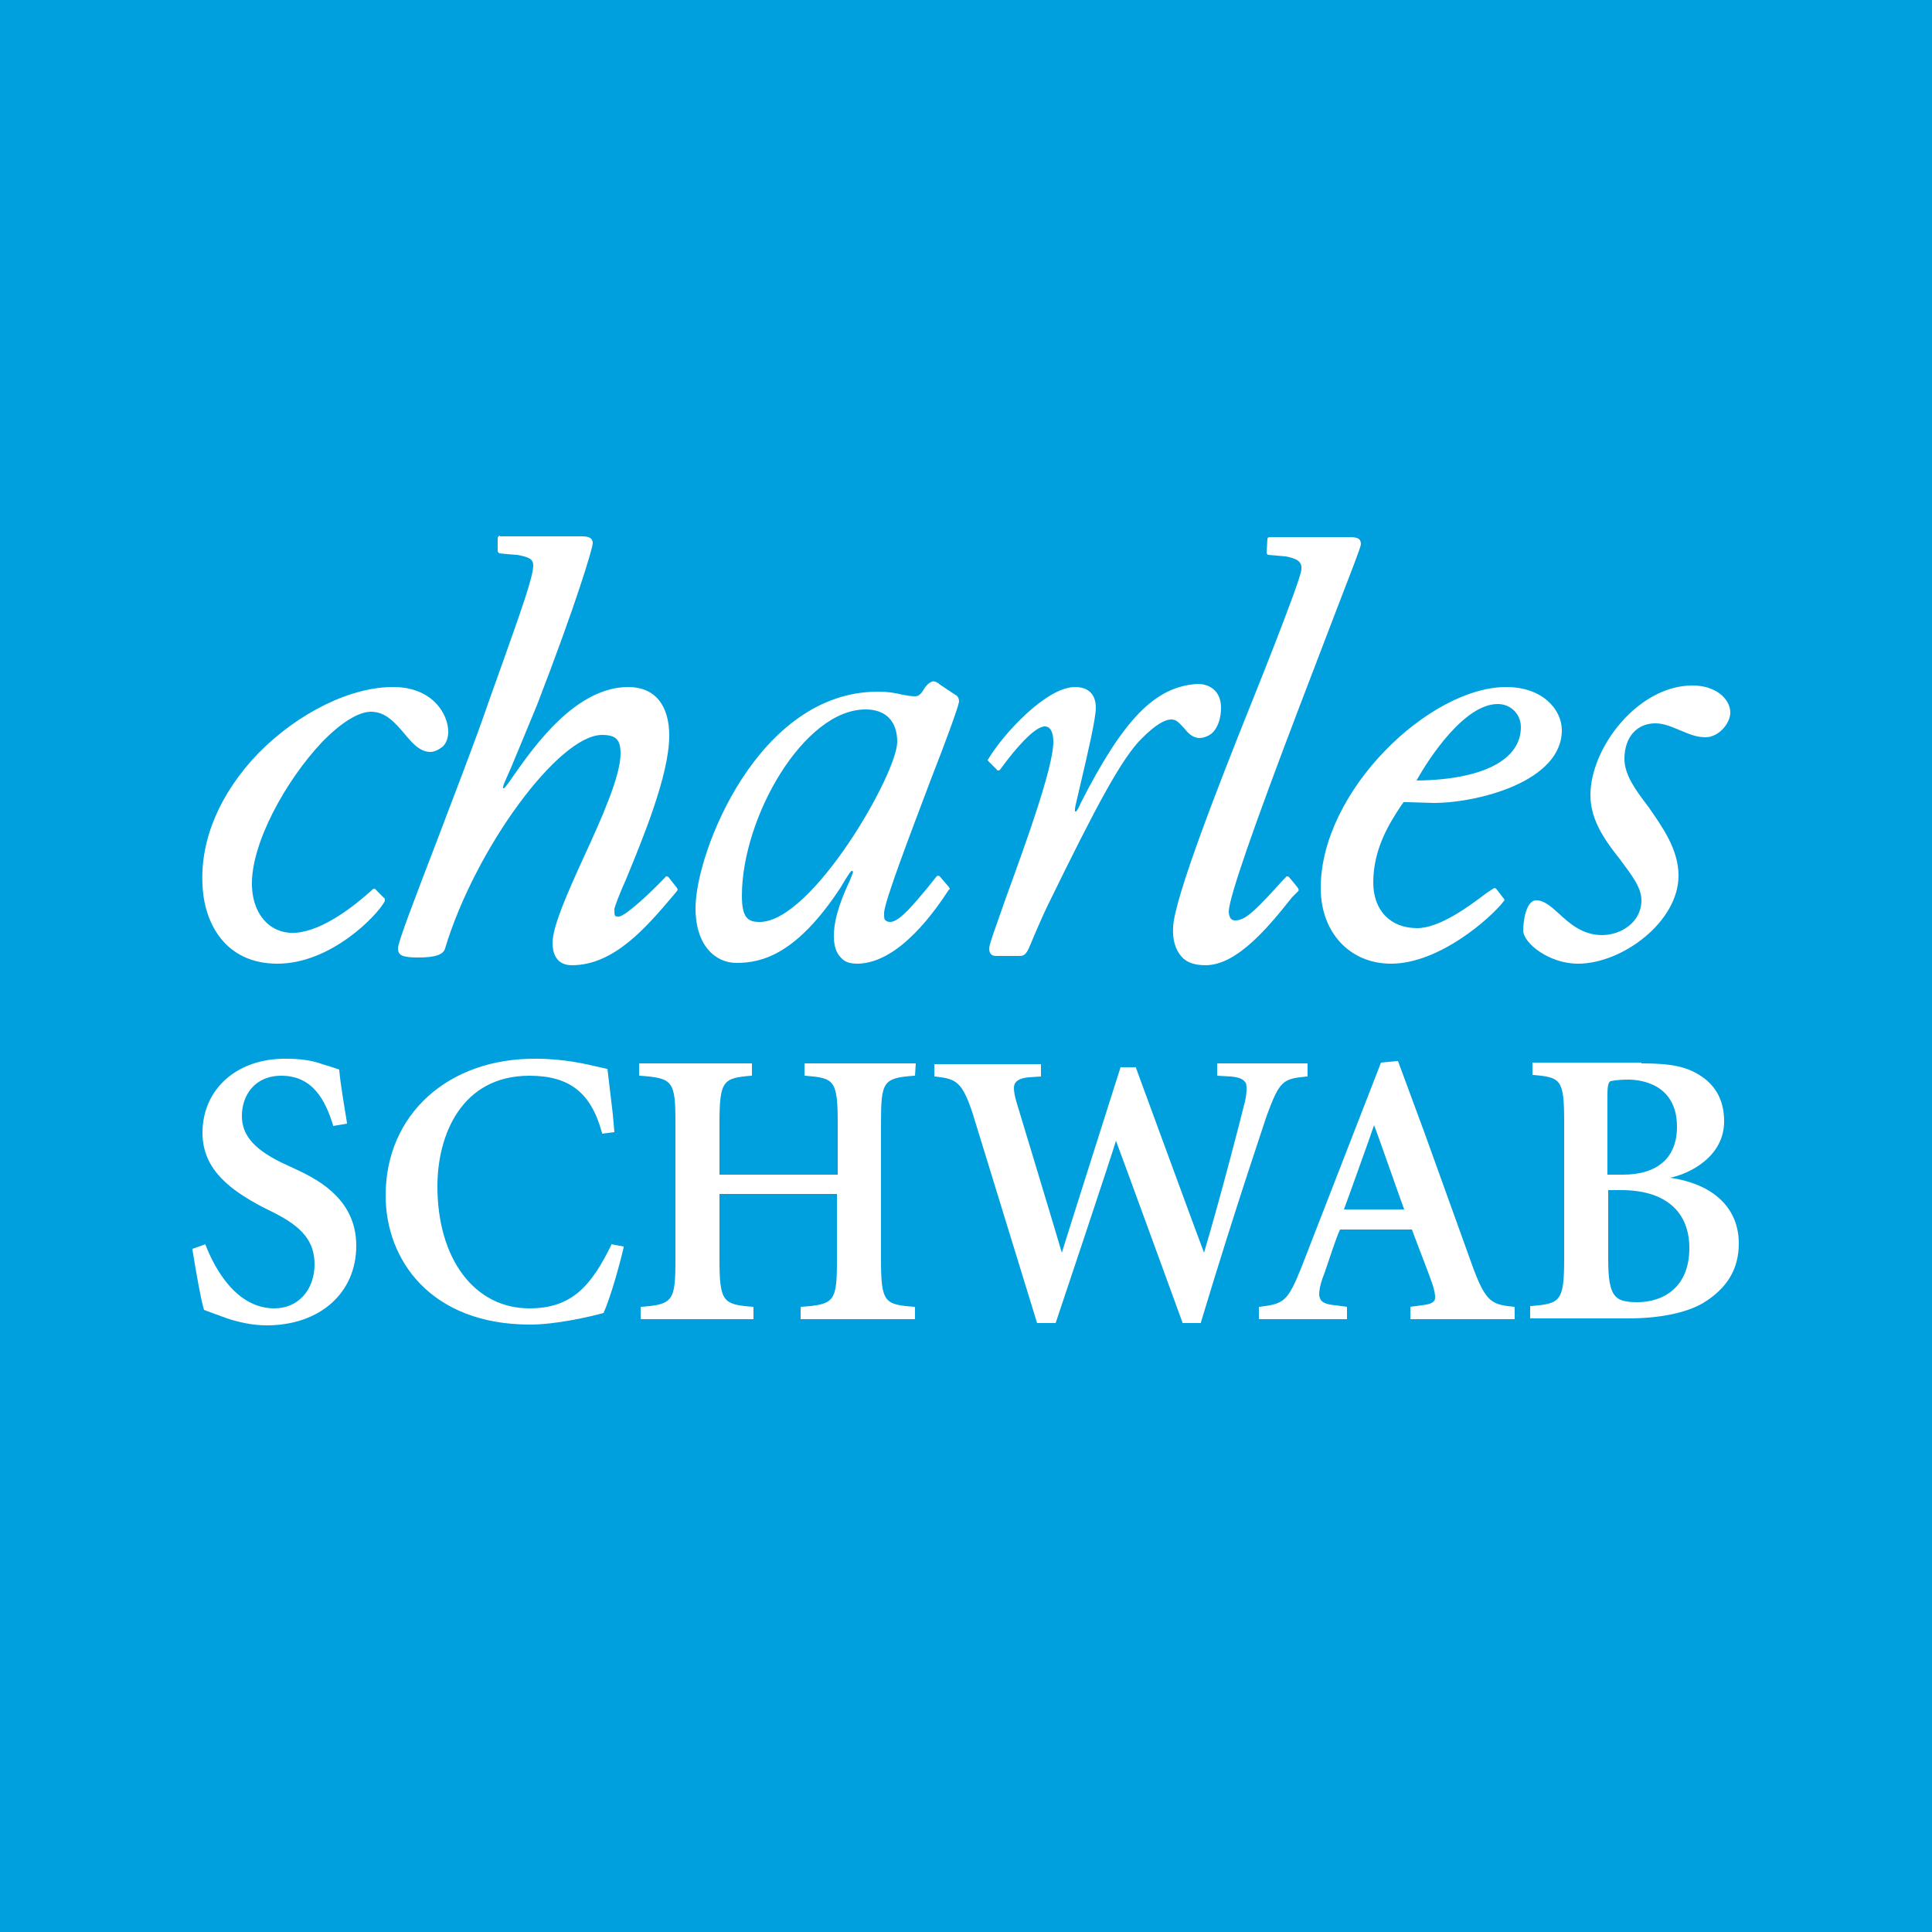
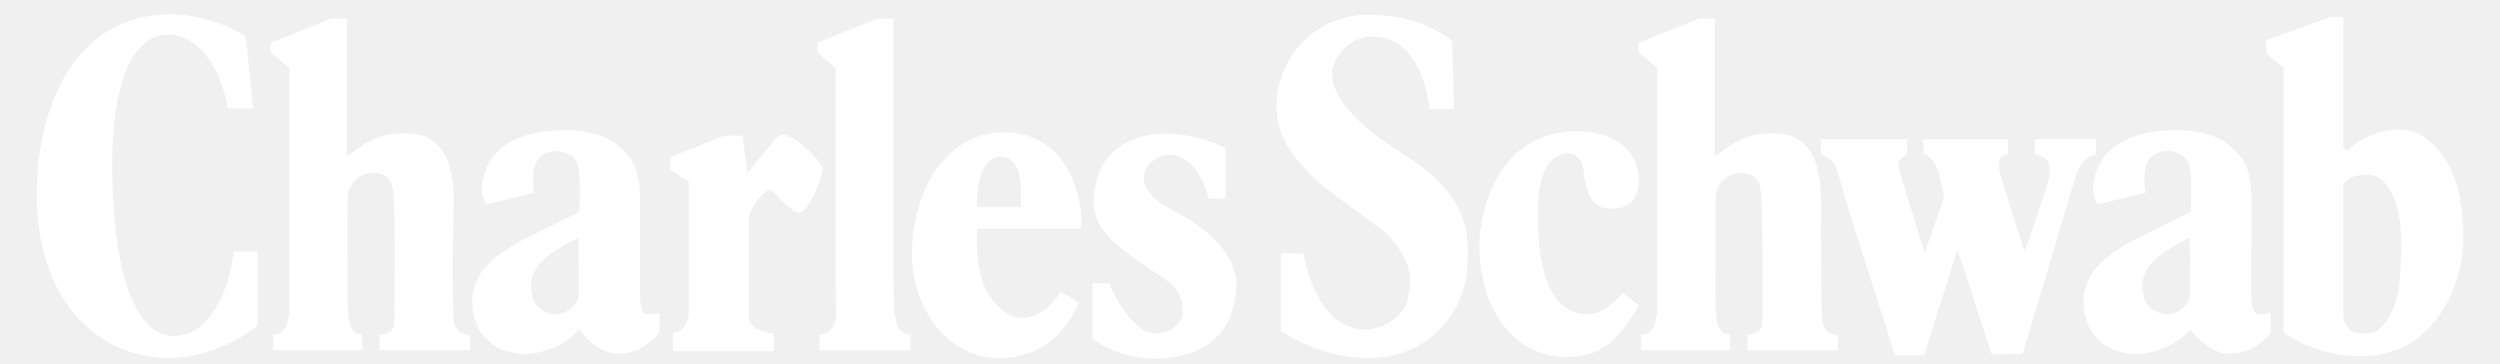
- <svg xmlns="http://www.w3.org/2000/svg" x="0px" y="0px" width="250px" height="250px">
-   <rect fill="#00A0DF" width="250" height="250" />
-   <path fill="#FFFFFF" d="M217.2,113.3c0,6-7.3,11.4-13,11.4c-3.8,0-7.1-2.7-7.1-4.3c0-1,0.3-3.9,1.7-3.9c1,0,1.9,0.8,2.9,1.7  c1.4,1.3,3.1,2.8,5.6,2.8c2.5,0,5.1-1.7,5.1-4.5c0-1.7-1.3-3.3-2.7-5.2c-1.8-2.3-3.9-5-3.9-8.4c0-6.2,6.2-14.2,13.2-14.2  c3.1,0,4.9,1.8,4.9,3.5c0,1.4-1.5,3.2-3.2,3.2c-1.3,0-2.3-0.5-3.3-0.9c-1-0.4-2-0.9-3.2-0.9c-2.4,0-4,1.8-4,4.6  c0,2.1,1.5,4.1,3.1,6.2C215.1,107,217.2,109.9,217.2,113.3 M64.7,69.3c-0.1,0-0.3,0.2-0.3,0.3v1.7c0,0.1,0.1,0.2,0.2,0.3  c0,0,1,0.1,1,0.1l1.3,0.1c1.7,0.3,2.1,0.6,2.1,1.4c0,1.4-1.6,5.9-3.8,12.1l-2,5.6c-1.7,5-4.4,11.9-6.7,18c-2.8,7.3-5,13-5,13.8  c0,0.9,0.5,1.2,2.6,1.2c2.3,0,3.3-0.4,3.5-1.2c3.9-12.9,14.7-27.6,20.3-27.6c1.8,0,2.4,0.6,2.4,2.4c0,2.9-2.4,8.3-4.8,13.5  c-2.1,4.6-4,8.9-4,11c0,1.9,0.9,2.9,2.5,2.9c5.5,0,9.7-5,13.1-9l0.5-0.6c0,0,0.1-0.2,0.1-0.2l-0.1-0.2c0,0-1.1-1.4-1.1-1.4  c0,0-0.1-0.1-0.2-0.1c-0.1,0-0.2,0-0.2,0.1c-1.9,2-5.1,5-6,5.1c-0.3,0-0.4,0-0.5-0.1c-0.1-0.1-0.1-0.4-0.1-0.9  c0.1-0.4,0.6-1.8,1.5-3.8c2.1-5.1,5.6-13.5,5.6-18.6c0-4-1.9-6.3-5.3-6.3c-6.8,0-12.2,7.7-14.8,11.4c-0.6,0.9-1.2,1.7-1.3,1.7  c0,0-0.1,0-0.1,0c-0.1-0.2,0.3-1,1-2.6c0.7-1.7,1.8-4.3,3.4-8.2c5.1-13.2,7.2-20.3,7.2-20.9c0-0.8-0.7-0.9-1.5-0.9H64.7z   M49.8,116.6c0-0.1,0-0.2,0-0.3c0,0-1.2-1.2-1.2-1.2c0-0.1-0.1-0.1-0.2-0.1c-0.1,0-0.1,0-0.2,0.1c0,0-0.1,0.1-0.1,0.1  c-2.1,1.9-6.2,5.2-9.8,5.5c-1.4,0.1-2.7-0.3-3.7-1.2c-1.2-1.1-1.9-2.7-2-4.8c-0.2-5.5,4.4-13.7,9-18.6c2.5-2.6,4.8-4,6.4-4  c1.9,0,3.1,1.4,4.3,2.8c1,1.2,2,2.4,3.4,2.4c0.5,0,1.1-0.3,1.6-0.7c0.5-0.5,0.7-1.2,0.7-1.9C58,92.4,56,89,51.1,88.9  c-5.6-0.1-12.5,3.3-17.7,8.6c-4.9,5.1-7.5,11.1-7.2,17c0.2,4.9,2.9,10.2,9.7,10.2C42.8,124.7,48.8,118.5,49.8,116.6 M139.8,104  c-0.1,0.3-0.5,1.1-0.6,1c0,0-0.1,0-0.1,0c0,0,0-0.3,0-0.3c0-0.3,0.4-1.8,0.8-3.6c0.8-3.4,1.9-8.1,1.9-9.5c0-1.8-1-2.7-2.7-2.7  c-3.7,0-9.3,6.1-11.2,9.3c0,0-0.1,0.1-0.1,0.1c0,0,0,0,0,0c0,0.1,0,0.1,0.1,0.2l1.1,1.1c0,0.1,0.1,0.1,0.2,0.1  c0.1,0,0.2-0.1,0.2-0.1c0,0,0.3-0.4,0.3-0.4c0,0,0.3-0.4,0.3-0.4c1.2-1.6,3.8-4.8,5.2-4.8c0.7,0,1.1,0.7,1.1,2  c0,3.3-3.6,13.2-6,19.8c-1.3,3.7-2.3,6.4-2.3,6.9c0,0.7,0.3,1,0.9,1h3.1c0.6,0,0.9-0.4,1.3-1.4c0,0,1.5-3.6,2.4-5.4  c6.1-12.5,9.5-18.9,12.1-21.4c1.7-1.7,2.9-2.4,3.8-2.4c0.7,0,1.1,0.6,1.6,1.1c0.5,0.6,1,1.2,1.9,1.3c0.6,0,1.2-0.2,1.7-0.6  c0.8-0.7,1.2-2,1.2-3.3c0-2.3-1.6-3.1-3-3.1C149.5,88.8,145.4,93,139.8,104 M120.6,88.2c0.2-0.1,0.5,0,0.8,0.2c0,0,0.1,0,0.1,0.1  l2.1,1.4h0c0.5,0.2,0.5,0.8,0.5,0.9c-0.1,0.7-1.7,5.1-3.7,10.2c-2.6,6.9-5.9,15.5-6,17.1c0,0.6,0,0.9,0.2,1c0.1,0.1,0.3,0.2,0.6,0.2  c1.2,0,3.2-2.5,4.8-4.4l1.2-1.5c0.1-0.1,0.3-0.1,0.4,0l1.2,1.4l0.1,0.2c0,0-0.1,0.2-0.1,0.1c-1.7,2.6-6.4,9.5-11.8,9.6  c-1,0-1.7-0.2-2.2-0.8c-0.6-0.6-0.9-1.5-0.9-2.8c0-2.6,1.3-5.5,2-7l0.4-1c0.1-0.2,0.1-0.3,0-0.4c0,0-0.1,0-0.1,0  c-0.2,0-1.4,2.1-1.4,2.1c-5.7,8.7-10.2,9.8-13.5,9.8c-2.7,0-5.3-2.2-5.3-7.1c0-7.2,8.1-28,23.6-28c1.4,0,2.4,0.2,3.2,0.4  c0.6,0.1,1.1,0.2,1.6,0.2c0.6,0,0.9-0.5,1.2-1C119.8,88.8,120.1,88.4,120.6,88.2 M96,115.9c0,2.9,0.8,3.4,2.3,3.4  c6.8,0,17.8-19.2,17.8-23.3c0-2.7-1.5-4.2-4.1-4.2C104,91.8,96,105.8,96,115.9 M170.9,114.9c0-12.6,14.1-26,24-26  c4.7,0,7.2,2.9,7.2,5.6c0,6.6-10.8,9.4-16.6,9.4l-3.3-0.1c0,0-0.5,0-0.6,0c0,0.1-0.2,0.3-0.2,0.3c-1.6,2.4-3.7,5.7-3.7,10.1  c0,3.6,2.2,5.9,5.7,5.9c2.9,0,6.8-2.9,8.9-4.5l0.9-0.6c0.1-0.1,0.3-0.1,0.4,0l1,1.3l0,0c0.1,0.1,0.1,0.2,0,0.3  c-1.6,2.1-8.3,8.1-14.6,8.1C174.7,124.7,170.9,120.7,170.9,114.9 M193.8,91.1c-4.3,0-8.9,7-10.5,9.9c8.6-0.1,13.5-2.7,13.5-6.9  C196.8,92.4,195.5,91.1,193.8,91.1 M168,115.3c0.1-0.1,0-0.3,0-0.3c0-0.1-1.2-1.5-1.2-1.5c-0.1-0.1-0.1-0.1-0.2-0.1  c-0.1,0-0.2,0-0.2,0.1l-0.4,0.4c-3,3.3-4.7,5.2-6.1,5.2c-0.2,0-0.4,0-0.6-0.2c-0.2-0.2-0.3-0.6-0.3-1c0.1-1.9,3.1-10.6,9.2-26.6  l4.4-11.5c2.3-6,3.5-9,3.5-9.4c0-0.3-0.1-0.5-0.2-0.6c-0.2-0.2-0.6-0.3-1.2-0.3h-10.4c-0.2,0-0.3,0.1-0.3,0.3c0,0-0.1,1.7-0.1,1.7  c0,0.1,0.1,0.3,0.2,0.3c0,0,2.3,0.2,2.3,0.2c1.5,0.3,2.1,0.7,2,1.7c-0.1,1.5-6.8,18.1-6.8,18.1c-3.6,9-9.7,24.5-9.8,28.2  c-0.1,1.6,0.3,2.9,1.1,3.8c0.7,0.8,1.8,1.1,3.1,1.1c4.2,0,8.4-5.3,11.2-8.8L168,115.3L168,115.3z M26.2,146.6c0,4.9,3.9,7.5,7.6,9.5  l1.6,0.8c3.8,1.9,5.3,3.8,5.3,6.7c0,3.3-2.1,5.7-5.2,5.7c-4.9,0-7.7-5.1-8.9-8.2l0-0.1l-1.7,0.6l0,0.1c0.5,3.1,1.1,6.5,1.5,7.8l0,0  l0.8,0.3l2.2,0.8c1.5,0.5,3.3,0.9,5.1,0.9c6.9,0,11.6-4.2,11.6-10.3c0-5.7-4.4-8.3-7.6-9.8l-1.3-0.6c-4.2-1.9-5.9-3.8-5.9-6.4  c0-2.6,1.6-5.2,5.1-5.2c4.1,0,5.7,3.2,6.7,6.4l0,0.1l1.8-0.3l0-0.1c-0.4-2.5-0.8-4.7-1-6.8l0-0.1l-1.2-0.4l-1-0.3  c-1.3-0.5-3-0.7-4.6-0.7C30.7,136.9,26.2,140.9,26.2,146.6 M49.9,154.7c0,8.3,5.8,16.7,18.7,16.7c3.3,0,7.7-1,9.5-1.5  c0.9-2,2.1-6.3,2.6-8.5l0-0.1l-1.6-0.3l0,0.1c-2.6,5.3-5.1,8.2-10.6,8.2c-7.1,0-11.9-6.4-11.9-15.8c0-6.6,3.1-14.3,11.9-14.3  c5.2,0,8,2.2,9.4,7.4l0,0.1l1.6-0.2l-0.2-2.3l-0.7-5.9h-0.1l-0.9-0.2c-1.7-0.4-4.6-1.1-8.2-1.1C58,136.9,49.9,144.2,49.9,154.7   M118.5,137.6h-14.4v1.6l0.1,0c3.7,0.3,4.2,0.5,4.2,6.1v6.7H93.1v-6.7c0-5.5,0.5-5.8,4.1-6.1l0.1,0v-1.6H82.7v1.6l0.1,0  c4.3,0.3,4.6,0.7,4.6,6.1V163c0,5.3-0.3,5.8-4.4,6.1l-0.1,0v1.6h14.6v-1.6l-0.1,0c-3.8-0.3-4.3-0.6-4.3-6.1v-8.5h15.2v8.5  c0,5.4-0.3,5.8-4.6,6.1l-0.1,0v1.6h14.8v-1.6l-0.1,0c-3.8-0.3-4.3-0.5-4.3-6.1v-17.7c0-5.4,0.3-5.8,4.3-6.1l0.1,0L118.5,137.6  L118.5,137.6z M169.2,137.6h-11.7v1.6l1.8,0.1c1,0.1,1.5,0.3,1.8,0.7c0.2,0.2,0.2,0.5,0.2,1c0,0.5-0.1,1.3-0.4,2.3  c-0.1,0.5-2.9,11.4-5.1,18.8c-0.4-1-8.8-23.9-8.8-23.9l0-0.1H145c0,0-7.5,23.6-7.6,24c-0.3-1.1-5.9-19.6-5.9-19.6  c-0.2-0.7-0.3-1.3-0.3-1.7c0-0.3,0.1-0.6,0.2-0.7c0.3-0.4,0.8-0.6,1.7-0.7c0,0,1.6-0.1,1.6-0.1v-0.1v-1.5h-13.8v1.6l0.1,0  c2.7,0.3,3.5,0.6,4.9,4.9l8.3,27h2.4c0,0,7.8-23.3,7.8-23.6c0.4,1,8.6,23.5,8.6,23.5l0,0.1h2.4l0-0.1c4.7-15.6,8.5-26.6,8.5-26.7  c1.7-4.6,2.1-4.8,5.2-5.1l0.1,0L169.2,137.6L169.2,137.6z M177.8,145.6c0,0.1-3.8,10.7-3.9,10.9h7.8  C181.6,156.3,177.9,145.7,177.8,145.6L177.8,145.6z M190.6,164c1.7,4.6,2.5,4.8,5.3,5.1l0.1,0v1.6h-13.5v-1.6l1.5-0.2  c0.9-0.1,1.4-0.3,1.6-0.6c0.1-0.1,0.1-0.3,0.1-0.5c0-0.4-0.1-0.8-0.3-1.5c-0.5-1.5-1.7-4.5-2.7-7.2h-9.3c-0.6,1.3-1.3,3.6-2,5.6  l-0.3,0.8c-0.3,0.9-0.4,1.5-0.4,2c0,0.3,0.1,0.5,0.2,0.7c0.3,0.4,0.8,0.6,1.9,0.7l1.5,0.2v1.6h-11.4v-1.6l0.1,0  c3.1-0.4,3.6-0.6,5.4-5.1l10.3-26.5l2.1-0.2l0.1,0l3.4,9.2L190.6,164z M208.1,152h1.9c4.5,0,7-2.2,7-6.2c0-5.6-4.8-6.1-6.3-6.1  c-1.6,0-2.2,0.2-2.3,0.2c-0.4,0.2-0.4,1.1-0.4,2.2V152z M212.4,137.6c3.8,0,5.9,0.4,7.8,1.7c1.9,1.3,2.9,3.2,2.9,5.8  c0,4.6-4.5,6.8-7,7.3c5.6,0.8,8.9,3.9,8.9,8.5c0,3.3-1.5,5.8-4.6,7.7c-2.2,1.3-5.7,2-9.7,2H198v-1.6l0.1,0c3.8-0.3,4.3-0.6,4.3-6.1  v-17.7c0-5.5-0.4-5.8-4-6.1l-0.1,0v-1.6h0.1H212.4z M208.1,154v8.9c0,2.5,0.2,4.1,1,4.9c0.5,0.5,1.3,0.7,2.8,0.7  c3.2,0,6.7-1.8,6.7-7c0-4.8-3.2-7.5-8.8-7.5H208.1z" />
+ <svg xmlns="http://www.w3.org/2000/svg" fill="white" viewBox="0 82 192.756 28">
+   <g fill-rule="evenodd" clip-rule="evenodd">
+     <path fill="#fff" fill-opacity="0" d="M0 0h192.756v192.756H0V0z" />
+     <path d="M19.857 101.391v5.707c-1.808 1.5-4.817 2.633-7.211 2.508-5.648-.287-9.812-4.967-9.812-12.57 0-6.924 2.988-13.927 10.328-13.927 2.103 0 4.354.75 5.793 1.728l.554 5.525h-1.931c-.664-3.801-2.721-5.696-4.603-5.696-2.982 0-4.544 4.322-4.304 11.584.25 7.525 1.98 11.658 4.747 11.658 2.139 0 4.05-2.299 4.604-6.516h1.835v-.001zM26.8 103.318c0 3.463-.051 4.316 1.129 4.506v1.178H21.07v-1.215c.664 0 .963-.449 1.111-1.016.147-.488.13-1.072.125-2.838V87.24l-1.417-1.186v-.767l4.662-1.854h1.198v10.649c1.651-1.301 2.665-1.86 4.691-1.807 2.054.055 3.292 1.322 3.521 4.293.092 1.191-.15 4.396 0 10.023.021.742.568 1.232 1.269 1.232v1.178h-6.953v-1.178c1.217-.152 1.16-.607 1.124-1.9 0 0 .069-4.389 0-7.418-.046-1.971-.012-3.175-1.667-3.179-.958-.002-1.852.821-1.914 1.8-.059.958-.02 6.192-.02 6.192zM51.695 95.102v-.979l4.132-1.661h1.422l.381 2.864s.54-.643 1.093-1.314c.604-.735 1.237-1.629 1.545-1.629 1.13 0 3.262 2.252 3.171 2.718-.322 1.645-1.384 3.334-1.8 3.317-.417-.02-1.111-.703-1.478-1.117-.179-.201-.642-.639-.861-.639-.295 0-1.148.82-1.554 2.025V106.519c0 .688 1.185 1.195 1.922 1.195v1.367h-7.792v-1.439c.774 0 1.043-.594 1.191-1.16.11-.49.04-3.236.04-3.236l-.005-7.24-1.407-.904zM83.196 105.344c-1.21 2.604-2.994 4.082-5.835 4.262-4.013.258-7.211-3.678-7.038-8.432.193-5.312 3.203-9.066 7.185-8.971 6.006.144 6.056 7.43 5.796 7.43h-7.956s-.254 3.174.77 4.883c.698 1.164 1.58 1.988 2.686 1.988 1.144 0 2.248-.75 2.948-2.027l1.444.867zM78.325 94.77c-.325-.529-.7-.685-1.216-.685-1.052 0-1.883 1.488-1.776 3.884h3.361s.179-2.31-.369-3.199zM84.229 103.844h1.303s1.563 3.984 3.716 3.877c.847-.045 1.945-.672 1.945-1.613 0-1.053-.227-1.842-1.555-2.707l-1.955-1.316c-2.401-1.73-3.473-2.891-3.357-4.805.155-2.571 1.471-3.884 3.002-4.513 2.613-1.073 5.904-.021 7.162.667v3.879h-1.283s-.778-3.473-3.148-3.373c-1.504.063-3.486 2.324.394 4.294 1.882.957 5.043 3.008 4.866 5.988-.25 4.184-3.312 5.381-6.115 5.426-3.156.051-4.975-1.568-4.975-1.568v-4.236zM100.504 101.551c.775 3.764 2.289 5.508 4.314 5.834 1.348.215 3.447-.756 3.738-2.414.242-1.387.527-2.658-1.717-5.035l-4.73-3.501c-2.543-2.233-3.684-3.98-3.684-6.238 0-3.764 3.021-7.054 7.004-7.054 2.361 0 4.545.5 6.535 2.011l.145 5.253h-1.895s-.404-5.923-4.787-5.563c-1.25.104-2.719 1.483-2.719 2.838 0 1.017.564 3.117 5.486 6.193 4.922 3.076 5.129 5.914 4.943 8.695-.254 3.74-3.137 7.035-7.635 7.035-2.104 0-4.627-.672-6.73-2.088v-6.004l1.732.038zM126.375 105.539c-1.475 2.465-2.689 3.914-5.381 3.986-4.094.109-6.936-3.494-6.936-8.65 0-2.291 1.293-8.817 7.6-8.745 2.986.035 4.691 1.548 4.691 3.806 0 1.466-.775 2.157-2.104 2.157s-1.777-.758-2.109-2.563c0 0 .021-1.601-1.074-1.673-1.578-.104-2.475 1.421-2.498 4.525-.035 5.051 1.254 7.762 3.73 7.832 1.145.035 1.658-.488 2.836-1.598l1.245.923zM153.564 109.318l-2.641-8.09-2.562 8.162h-2.252l-3.5-10.963c-1.162-3.814-.859-3.937-2.207-4.527v-1.169h6.625l.012 1.169c-.572.264-.758.61-.641 1.065.139.549 1.992 6.542 1.992 6.542l1.479-4.18s-.244-3.259-1.574-3.427v-1.169h6.537V93.9c-.68.038-.723.43-.723 1.031 0 .34 1.992 6.46 1.992 6.46s1.932-5.432 1.932-5.921c0-1.054-.098-1.307-1.137-1.571V92.73h4.709l.01 1.182c-1.072.312-1.357.811-1.969 2.995l-3.684 12.373-2.398.038zM180.68 93.427l.322.208c1.404-1.555 4.281-2.094 5.676-1.215 2.934 1.847 3.277 5.574 3.242 8.31-.037 2.787-1.818 7.951-6.688 8.643-2.547.359-5.135-.344-7.162-1.736V87.194l-1.346-1.072v-1.018l5.002-1.8h.953v10.123h.001zm-.004 12.786c0 1.957 2.357 1.652 2.863 1.084 1.129-1.266 1.52-2.283 1.611-5.951.102-3.979-1.178-6.106-2.916-5.853-.447.066-.836-.069-1.559.7v10.02h.001z" />
+     <path d="M68.9 103.318c0 3.463.118 4.316 1.297 4.506v1.178h-7.003v-1.215c.664 0 1.058-.449 1.205-1.016.147-.488.046-.855.042-2.838l-.01-16.694-1.418-1.186v-.767l4.663-1.854H68.9v19.886zM50.828 107.689c-1.07 1.168-1.997 1.574-3.324 1.574-1.031 0-2.331-1.082-2.85-1.875-1.244 1.49-3.269 1.902-4.171 1.902-2.176 0-3.898-1.324-4.061-3.68-.138-1.99.861-3.457 3.665-5l4.564-2.266s.17-2.238-.068-3.55c-.121-.667-.93-1.181-1.722-1.146-.419.02-1.552.1-1.734 1.61-.042.348-.059 1.044.074 1.589l-3.705.916c-.258-.424-.452-.842-.332-1.623.436-2.828 2.869-4.102 6.459-4.102 1.5 0 3.08.323 4.146 1.267.962.853 1.578 1.702 1.578 3.998l-.01 5.564c0 2.146-.096 3.301.603 3.375.331.033.539-.047.908-.154l-.02 1.601zm-7.786-6.501c-1.306.787-2.101 1.658-2.101 2.861 0 1.092.454 1.855 1.579 2.166.843.234 2.01-.615 2.082-1.373.059-.623-.019-4.5-.019-4.5s-.379.146-1.541.846zM175.07 107.689c-1.07 1.168-1.996 1.574-3.326 1.574-1.029 0-2.33-1.082-2.848-1.875-1.244 1.49-3.27 1.902-4.172 1.902-2.176 0-3.898-1.324-4.062-3.68-.137-1.99.863-3.457 3.666-5l4.564-2.266s.17-2.238-.068-3.55c-.123-.667-.932-1.181-1.723-1.146-.42.02-1.553.1-1.734 1.61-.041.348-.059 1.044.074 1.589l-3.705.916c-.258-.424-.451-.842-.332-1.623.436-2.828 2.871-4.102 6.461-4.102 1.5 0 3.078.323 4.145 1.267.961.853 1.578 1.702 1.578 3.998l-.01 5.564c0 2.146-.098 3.301.602 3.375.332.033.541-.047.908-.154l-.018 1.601zm-7.785-6.501c-1.307.787-2.102 1.658-2.102 2.861 0 1.092.453 1.855 1.578 2.166.844.234 2.01-.615 2.082-1.373.059-.623-.018-4.5-.018-4.5s-.38.146-1.54.846zM132.266 103.318c0 3.463-.051 4.316 1.129 4.506v1.178h-6.859v-1.215c.664 0 .963-.449 1.111-1.016.146-.488.131-1.072.125-2.838V87.24l-1.418-1.186v-.767l4.662-1.854h1.199v10.649c1.65-1.301 2.664-1.86 4.691-1.807 2.053.055 3.24 1.322 3.469 4.293.092 1.191-.047 4.396.104 10.023.021.742.516 1.232 1.219 1.232v1.178h-6.955v-1.178c1.217-.152 1.182-.607 1.145-1.9 0 0 .027-4.389-.041-7.418-.047-1.971.01-3.175-1.646-3.179-.959-.002-1.852.821-1.914 1.8-.06.958-.021 6.192-.021 6.192z" />
+   </g>
</svg>
